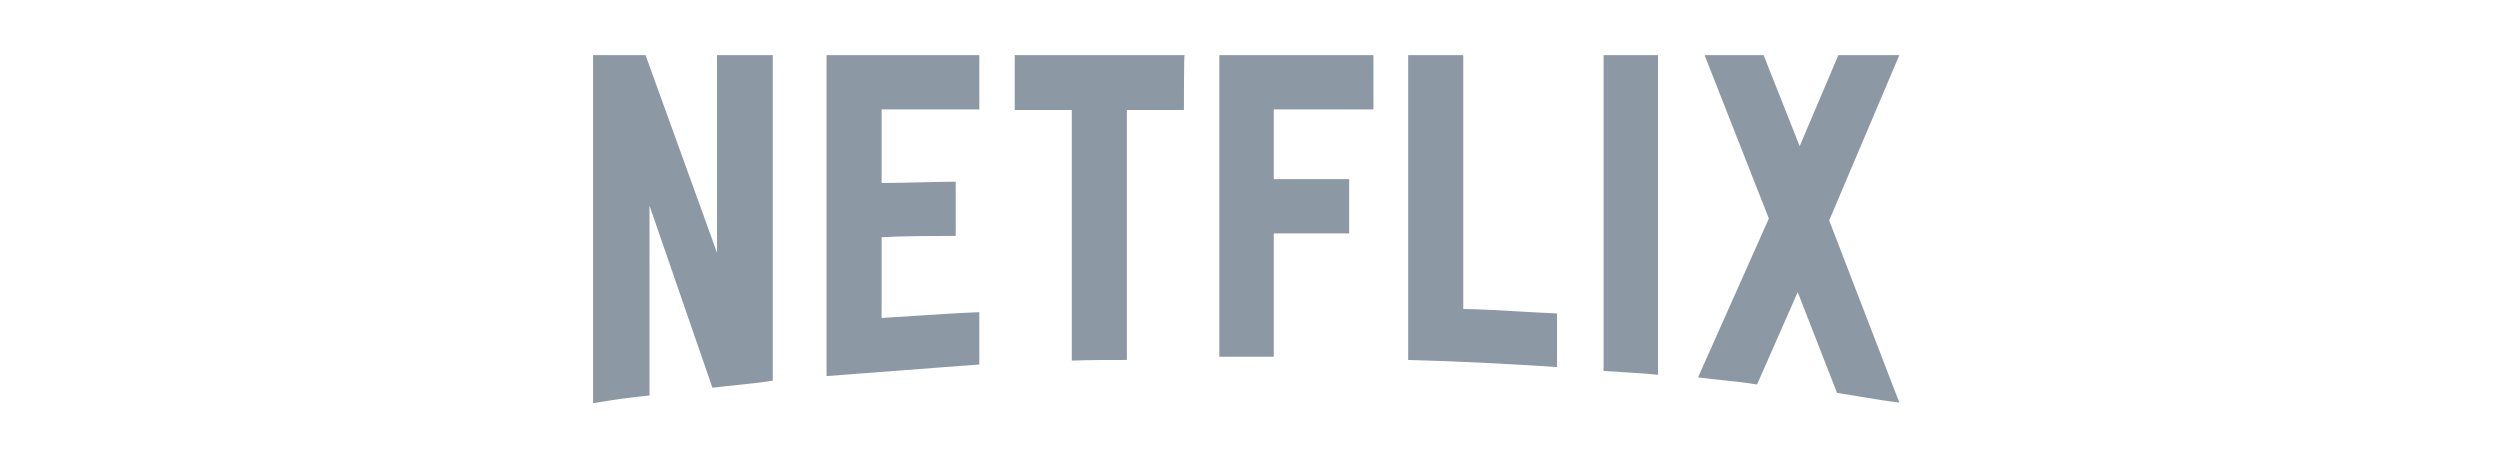
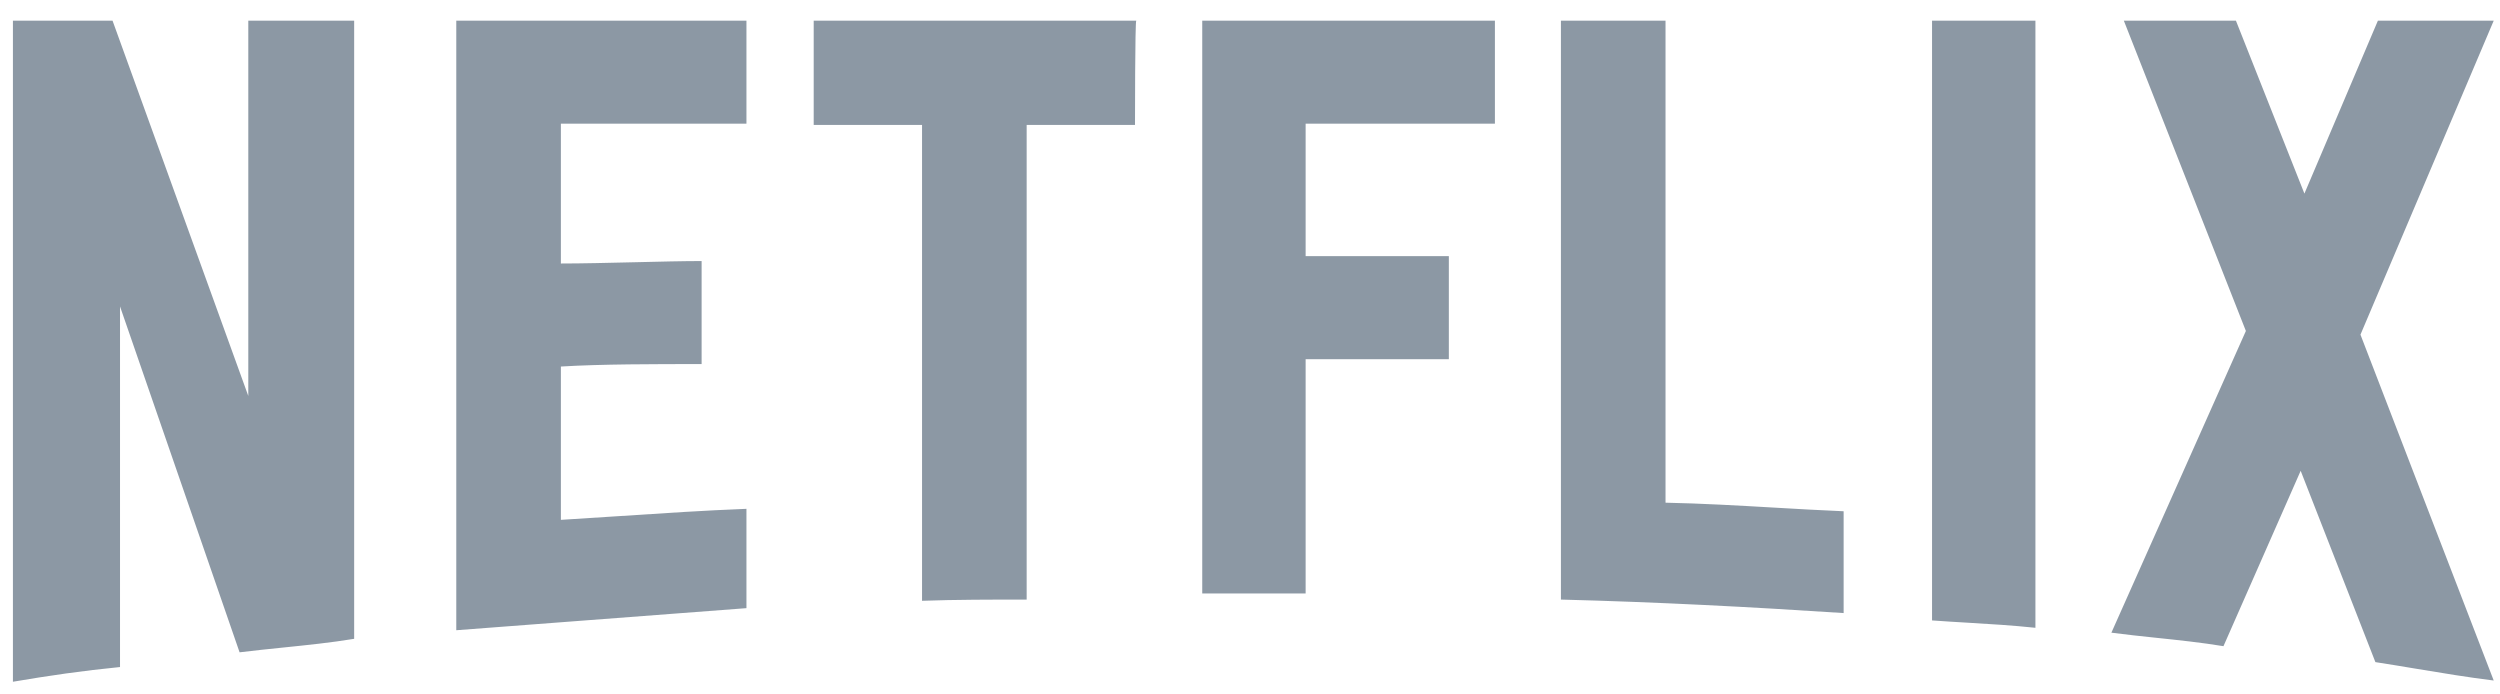
- <svg xmlns="http://www.w3.org/2000/svg" width="226" height="41" viewBox="0 0 226 41" fill="none">
-   <path fill-rule="evenodd" clip-rule="evenodd" d="M66.489 34.822L66.488 34.822C65.806 34.892 65.113 34.963 64.404 35.05L58.713 18.587V35.751C56.935 35.926 55.334 36.159 53.615 36.451V4.984H58.357L64.819 22.848V4.984H69.858V34.408C68.744 34.591 67.631 34.705 66.489 34.822ZM83.2 16.483L83.201 16.483C84.378 16.454 85.529 16.426 86.397 16.426V21.33C84.203 21.33 81.595 21.33 79.698 21.447V28.745C80.622 28.689 81.552 28.628 82.485 28.566L82.485 28.566L82.486 28.566L82.486 28.566L82.486 28.566L82.486 28.566C84.488 28.433 86.51 28.299 88.531 28.22V32.948L74.719 33.999V4.984H88.531V9.888H79.698V16.543C80.7 16.543 81.965 16.512 83.2 16.483ZM101.869 9.946H107.026C107.026 9.946 107.026 4.984 107.086 4.984H91.732V9.946H96.889V32.598C98.49 32.54 100.209 32.54 101.869 32.54V9.946ZM115.148 16.193H121.965V21.097H115.148V32.248H110.227V4.984H124.158V9.888H115.148V16.193ZM137.449 28.162C135.735 28.063 134.007 27.963 132.28 27.928V4.984H127.3V32.54C131.865 32.657 136.311 32.89 140.757 33.182V28.336C139.662 28.29 138.558 28.227 137.449 28.162ZM146.648 33.64L146.648 33.64C147.716 33.703 148.801 33.768 149.886 33.883V4.984H144.965V33.532C145.52 33.573 146.082 33.606 146.648 33.64ZM165.358 19.929L171.701 4.984H166.188L162.69 13.215L159.43 4.984H154.095L159.904 19.754L153.502 34.116C154.213 34.209 154.924 34.284 155.636 34.359C156.703 34.471 157.77 34.583 158.837 34.758L162.512 26.41L166.069 35.517C166.733 35.619 167.391 35.729 168.045 35.838C169.261 36.04 170.468 36.241 171.701 36.393L165.358 19.929Z" fill="#8C98A4" />
+ <svg xmlns="http://www.w3.org/2000/svg" width="119" height="33" viewBox="0 0 119 33" fill="none">
+   <path fill-rule="evenodd" clip-rule="evenodd" d="M13.489 30.822L13.488 30.822C12.806 30.892 12.113 30.963 11.404 31.05L5.713 14.586V31.751C3.935 31.926 2.334 32.159 0.615 32.451V0.984H5.357L11.819 18.848V0.984H16.858V30.408C15.744 30.591 14.631 30.705 13.489 30.822ZM30.2 12.483L30.201 12.483C31.378 12.454 32.529 12.426 33.397 12.426V17.33C31.203 17.33 28.595 17.33 26.698 17.447V24.745C27.622 24.689 28.552 24.628 29.485 24.566L29.485 24.566L29.485 24.566L29.485 24.566L29.486 24.566L29.486 24.566C31.488 24.433 33.51 24.299 35.531 24.22V28.948L21.719 29.999V0.984H35.531V5.888H26.698V12.543C27.7 12.543 28.965 12.512 30.2 12.483ZM48.869 5.946H54.026C54.026 5.946 54.026 0.984 54.086 0.984H38.732V5.946H43.889V28.598C45.49 28.54 47.209 28.54 48.869 28.54V5.946ZM62.148 12.193H68.965V17.097H62.148V28.248H57.227V0.984H71.158V5.888H62.148V12.193ZM84.449 24.162C82.735 24.063 81.007 23.963 79.279 23.928V0.984H74.3V28.54C78.865 28.657 83.311 28.89 87.757 29.182V24.336C86.662 24.29 85.558 24.227 84.449 24.162ZM93.648 29.64L93.648 29.64C94.716 29.703 95.801 29.768 96.886 29.883V0.984H91.965V29.532C92.52 29.573 93.082 29.606 93.648 29.64ZM112.358 15.929L118.701 0.984H113.188L109.69 9.215L106.43 0.984H101.095L106.904 15.754L100.502 30.116C101.213 30.209 101.924 30.284 102.636 30.359C103.703 30.471 104.77 30.583 105.837 30.758L109.512 22.41L113.069 31.517C113.733 31.619 114.391 31.729 115.045 31.838C116.261 32.04 117.468 32.241 118.701 32.393L112.358 15.929Z" fill="#8C98A4" />
</svg>
